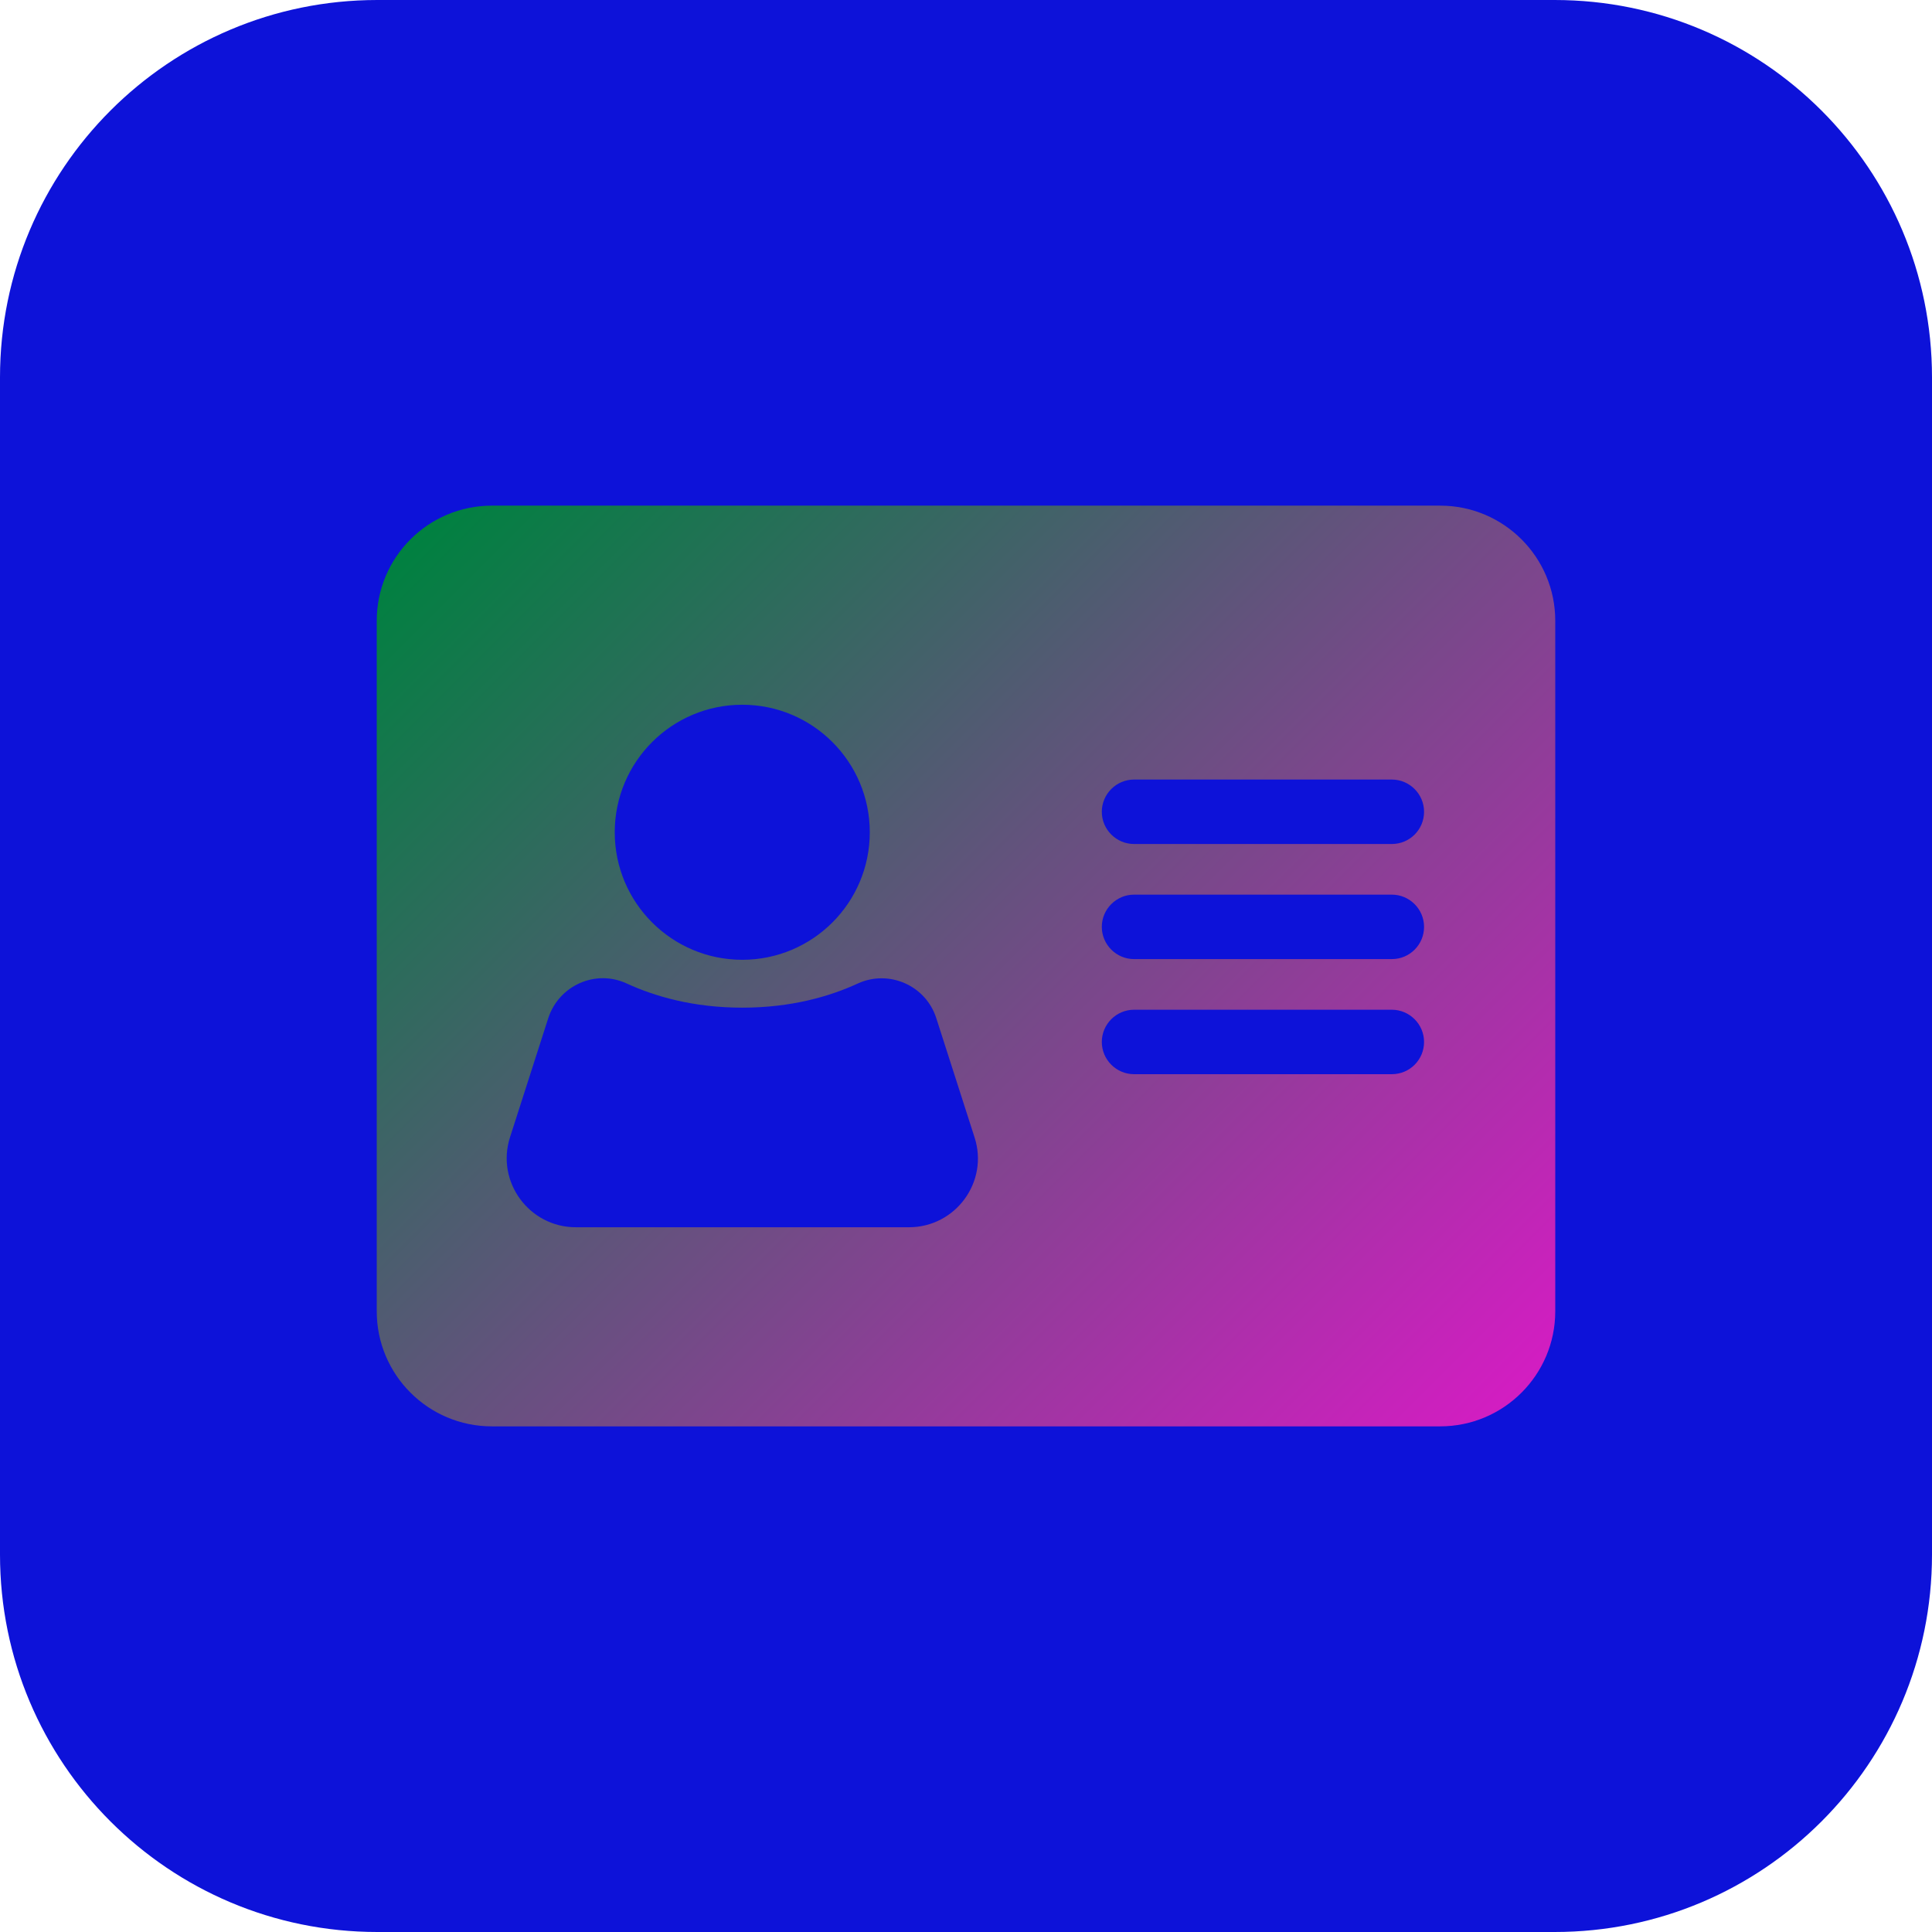
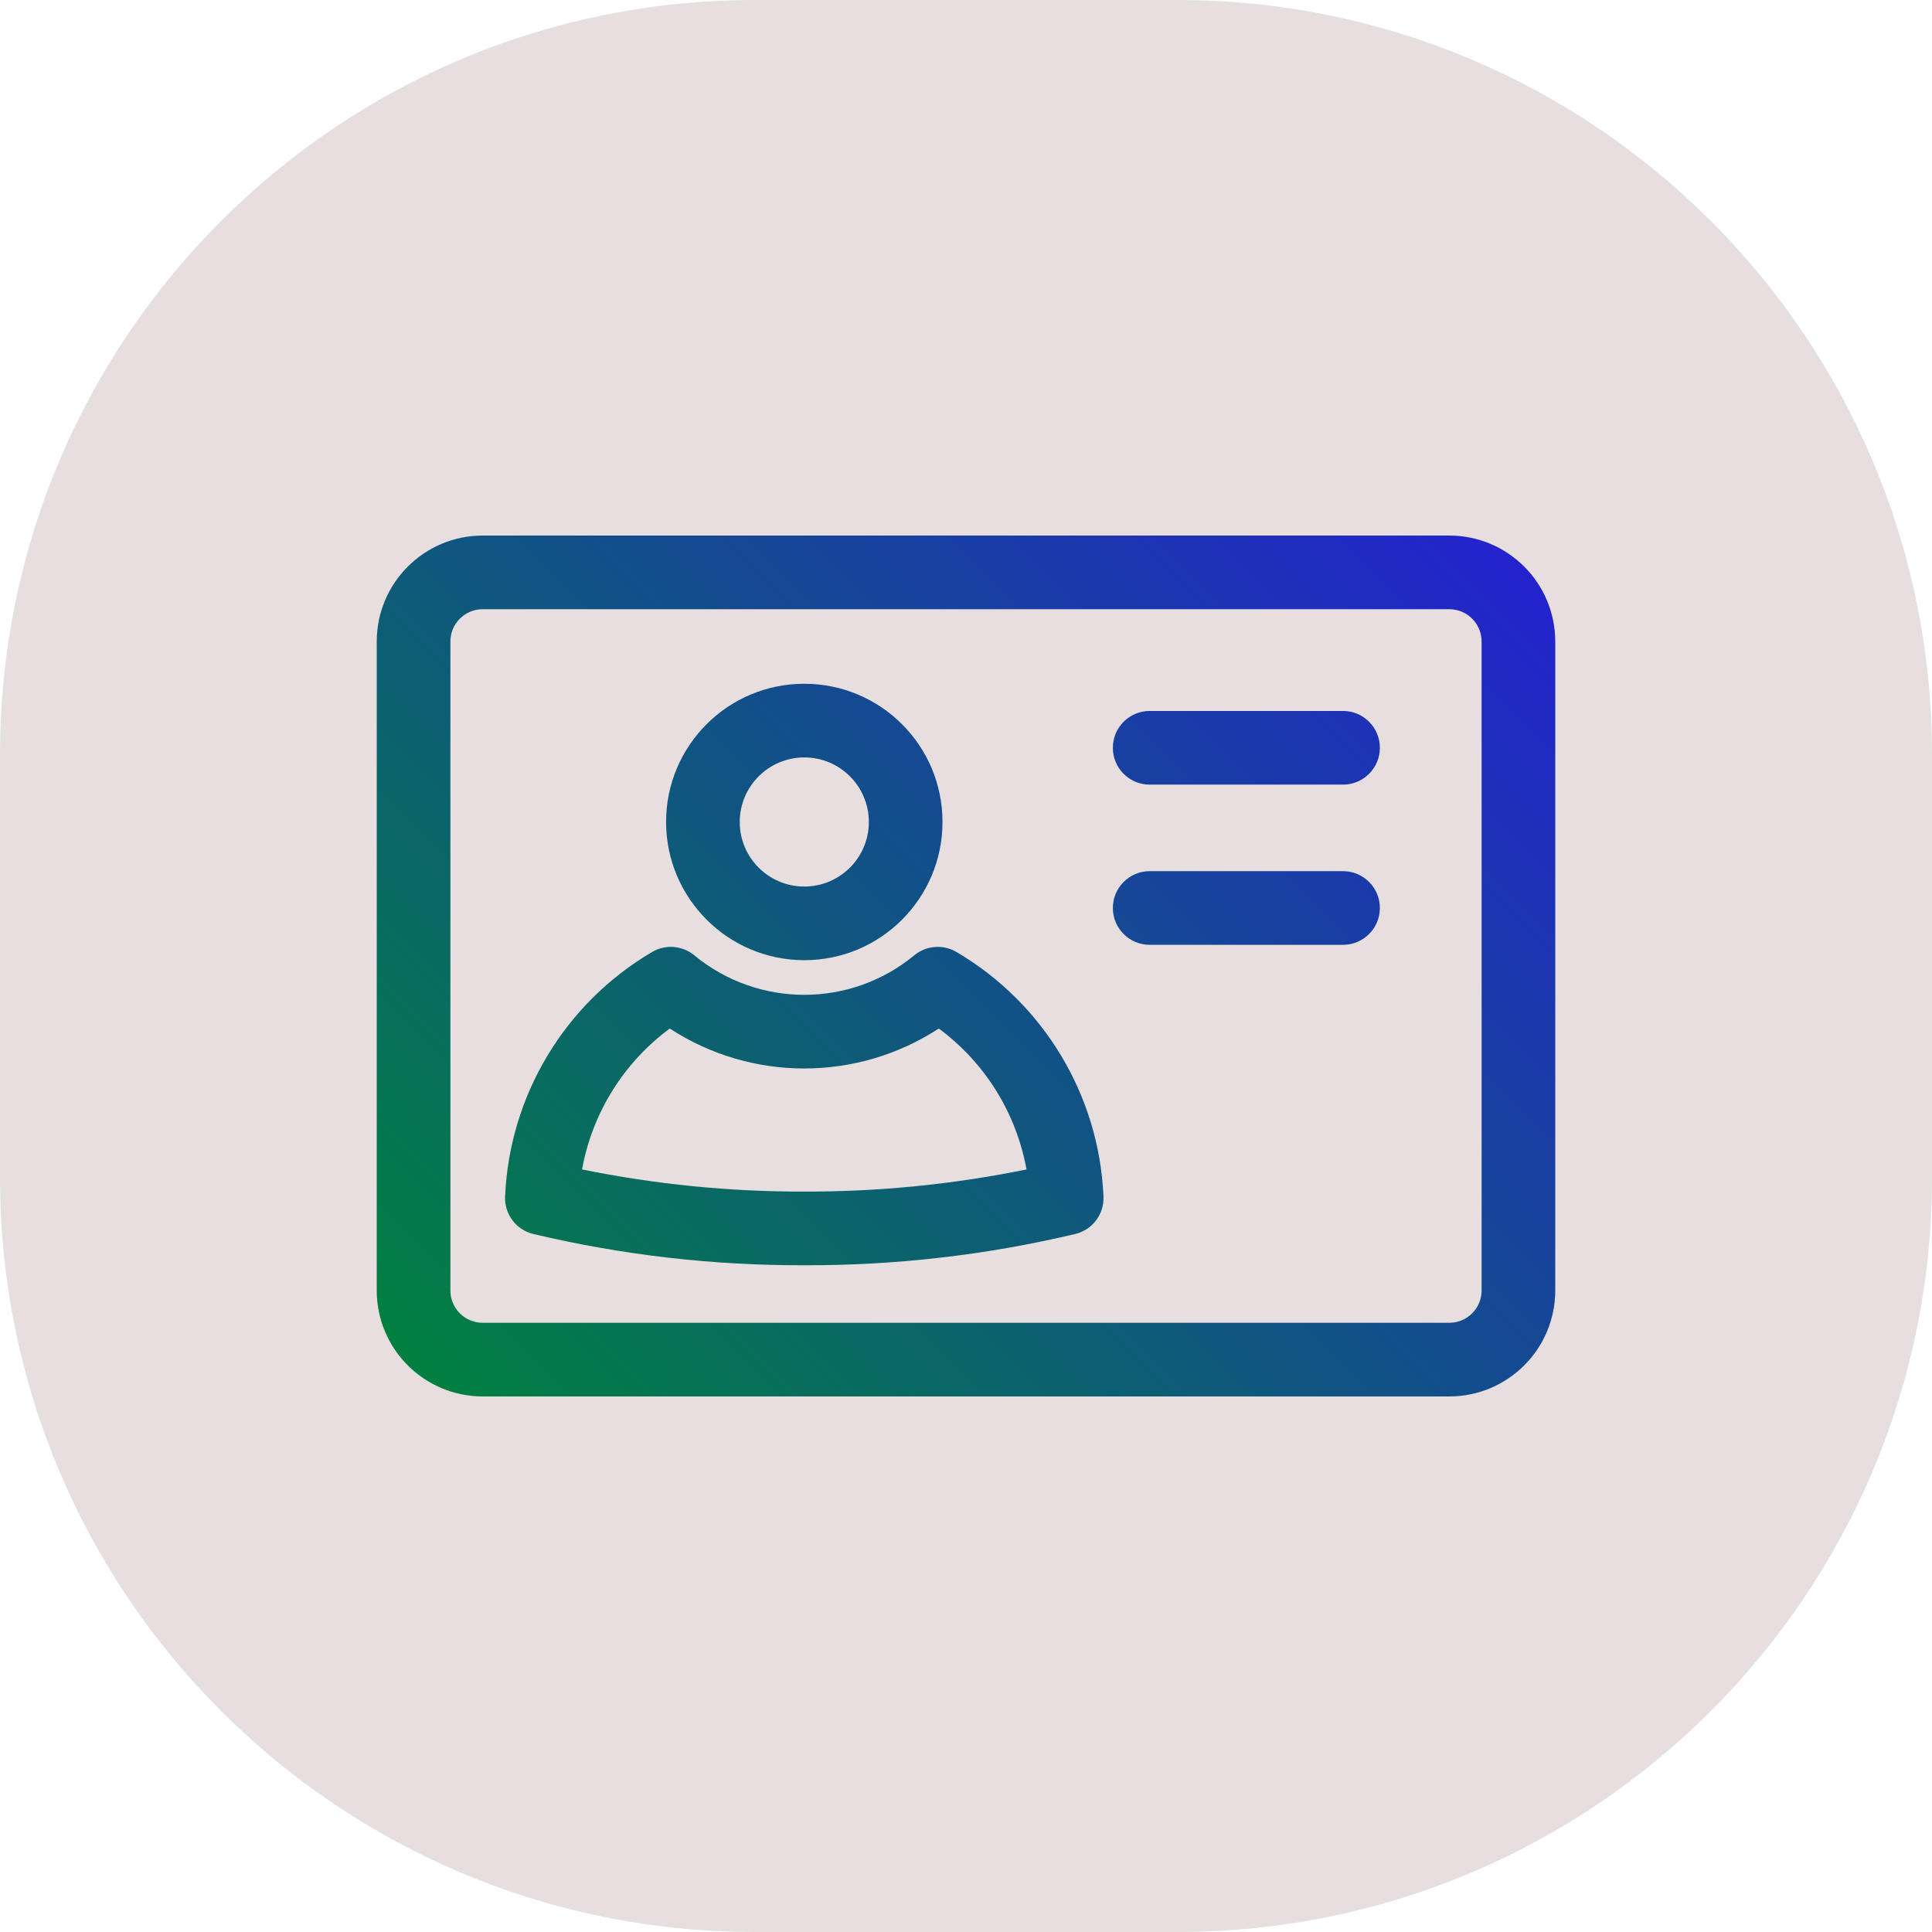
- <svg xmlns="http://www.w3.org/2000/svg" version="1.1" width="65" height="65" x="0" y="0" viewBox="0 0 512 512" style="enable-background:new 0 0 512 512" xml:space="preserve" class="">
-   <rect width="512" height="512" rx="100" ry="100" fill="#0d12d9" shape="rounded" />
+ <svg xmlns="http://www.w3.org/2000/svg" version="1.1" width="65" height="65" x="0" y="0" viewBox="0 0 512 512" style="enable-background:new 0 0 512 512" xml:space="preserve">
+   <rect width="512" height="512" rx="200" ry="200" fill="#e7dfdf" shape="rounded" />
  <g transform="matrix(0.61,0,0,0.61,99.84,99.84)">
-     <linearGradient id="a" x1="42.646" x2="469.354" y1="471.354" y2="44.646" gradientTransform="matrix(1 0 0 -1 0 514)" gradientUnits="userSpaceOnUse">
-       <stop offset="0" stop-color="#008140" />
-       <stop offset="1" stop-color="#d31dc2" />
+     <linearGradient id="a" x1="47.988" x2="464.012" y1="464.012" y2="47.988" gradientUnits="userSpaceOnUse">
+       <stop offset="0" stop-color="#008040" />
+       <stop offset="1" stop-color="#2323cd" />
    </linearGradient>
-     <path fill="url(#a)" d="M462 56H50C22.4 56 0 78.4 0 106v300c0 27.6 22.4 50 50 50h412c27.6 0 50-22.4 50-50V106c0-27.6-22.4-50-50-50zm-303.2 86.5c30.6 0 55.4 24.8 55.4 55.4s-24.8 55.4-55.4 55.4-55.4-24.8-55.4-55.4 24.8-55.4 55.4-55.4zm72.4 227H86.5c-20.3 0-34.8-19.8-28.6-39.1l16.6-51.7c4.6-14.2 20.5-21.4 34.1-15.1 12.2 5.6 28.9 10.5 50.2 10.5s38.1-4.9 50.2-10.5c13.6-6.2 29.6.9 34.1 15.1l16.6 51.7c6.3 19.3-8.2 39.1-28.5 39.1zM441 303H329c-7.7 0-14-6.3-14-14s6.3-14 14-14h112c7.7 0 14 6.3 14 14s-6.2 14-14 14zm0-50H329c-7.7 0-14-6.3-14-14s6.3-14 14-14h112c7.7 0 14 6.3 14 14s-6.2 14-14 14zm0-50H329c-7.7 0-14-6.3-14-14s6.3-14 14-14h112c7.7 0 14 6.3 14 14s-6.2 14-14 14z" opacity="1" data-original="url(#a)" />
+     <path fill="url(#a)" d="M466 69H46a46.052 46.052 0 0 0-46 46v282a46.052 46.052 0 0 0 46 46h420a46.052 46.052 0 0 0 46-46V115a46.052 46.052 0 0 0-46-46zm14 328a14.015 14.015 0 0 1-14 14H46a14.015 14.015 0 0 1-14-14V115a14.015 14.015 0 0 1 14-14h420a14.015 14.015 0 0 1 14 14zM251.863 249.919a16 16 0 0 0-18.331 1.437 75.1 75.1 0 0 1-95.576 0 16 16 0 0 0-18.332-1.438 129.732 129.732 0 0 0-63.865 106.235 16 16 0 0 0 12.228 16.262A502.2 502.2 0 0 0 185.743 386 502.212 502.212 0 0 0 303.5 372.415a16 16 0 0 0 12.227-16.262 129.724 129.724 0 0 0-63.864-106.234zM185.743 354a476.3 476.3 0 0 1-96.543-9.618 97.717 97.717 0 0 1 38.1-61.211 107.106 107.106 0 0 0 116.884 0 97.714 97.714 0 0 1 38.1 61.21A476.3 476.3 0 0 1 185.743 354zm0-100.524A60.046 60.046 0 1 0 125.7 193.43a60.114 60.114 0 0 0 60.045 60.046zm0-88.091A28.046 28.046 0 1 1 157.7 193.43a28.076 28.076 0 0 1 28.045-28.045zM435.8 161.2a16 16 0 0 1-16 16h-84a16 16 0 0 1 0-32h84a16 16 0 0 1 16 16zm0 69.6a16 16 0 0 1-16 16h-84a16 16 0 0 1 0-32h84a16 16 0 0 1 16 16z" opacity="1" data-original="url(#a)" />
  </g>
</svg>
